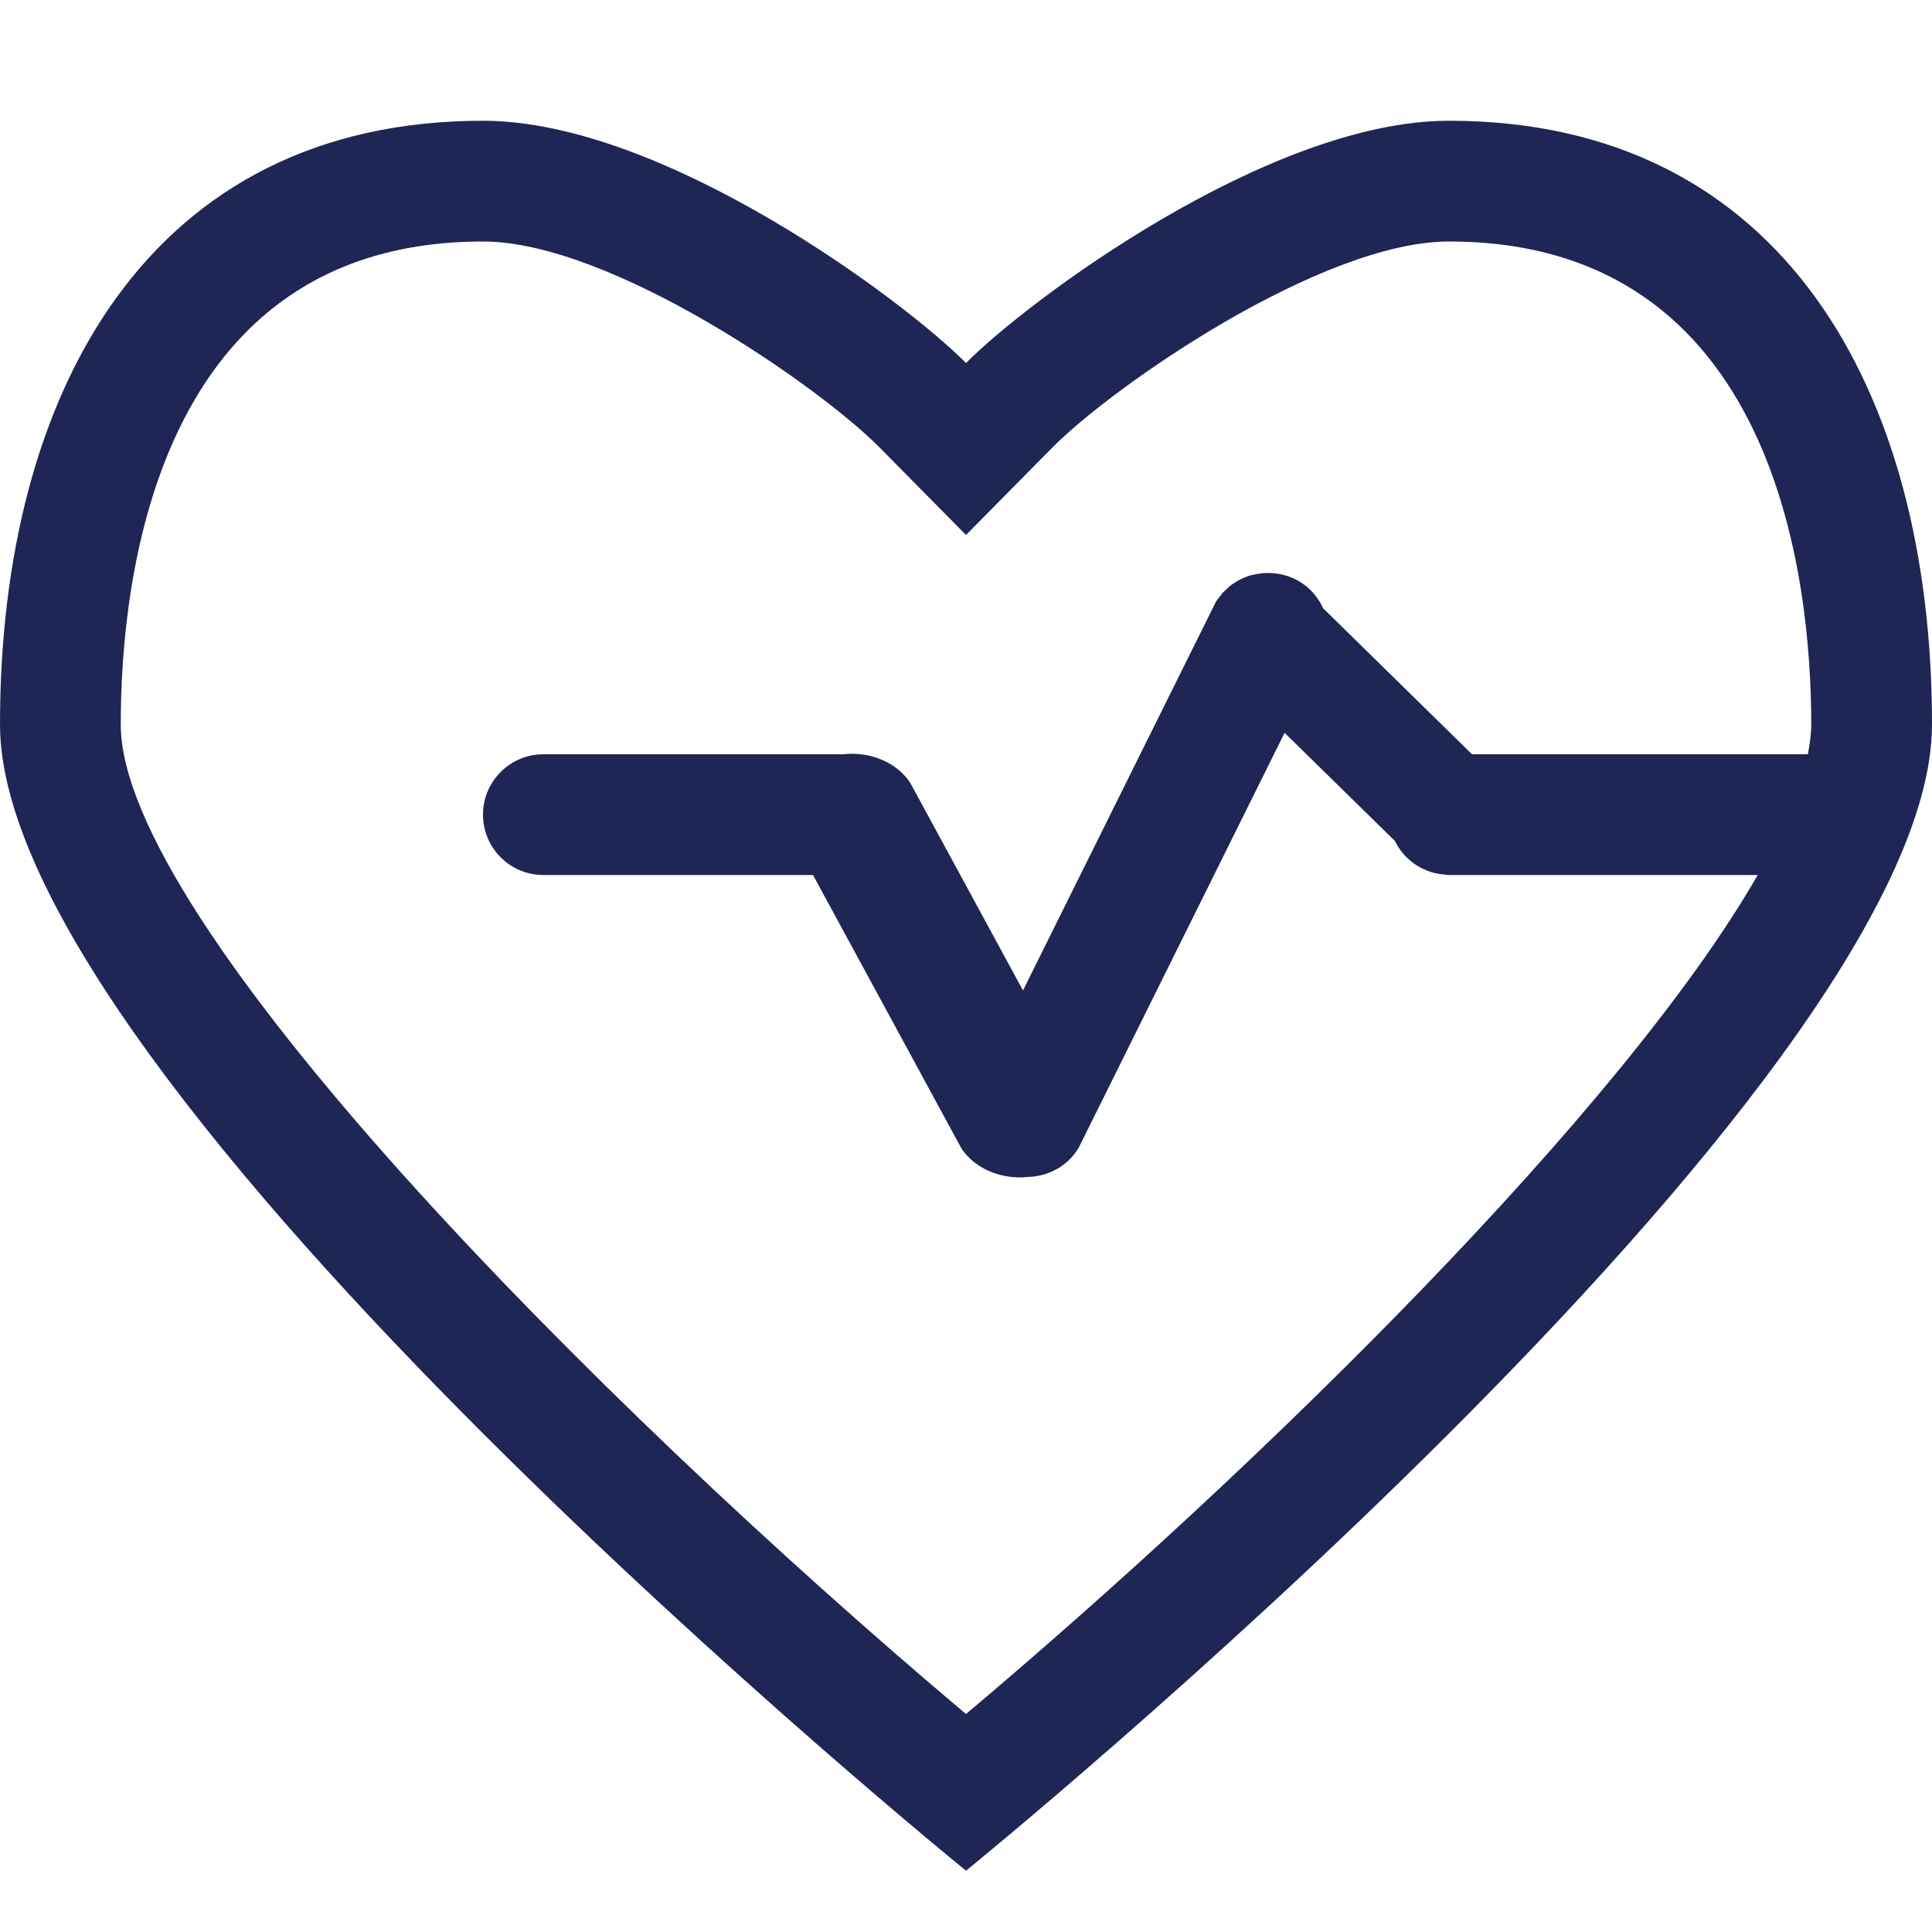
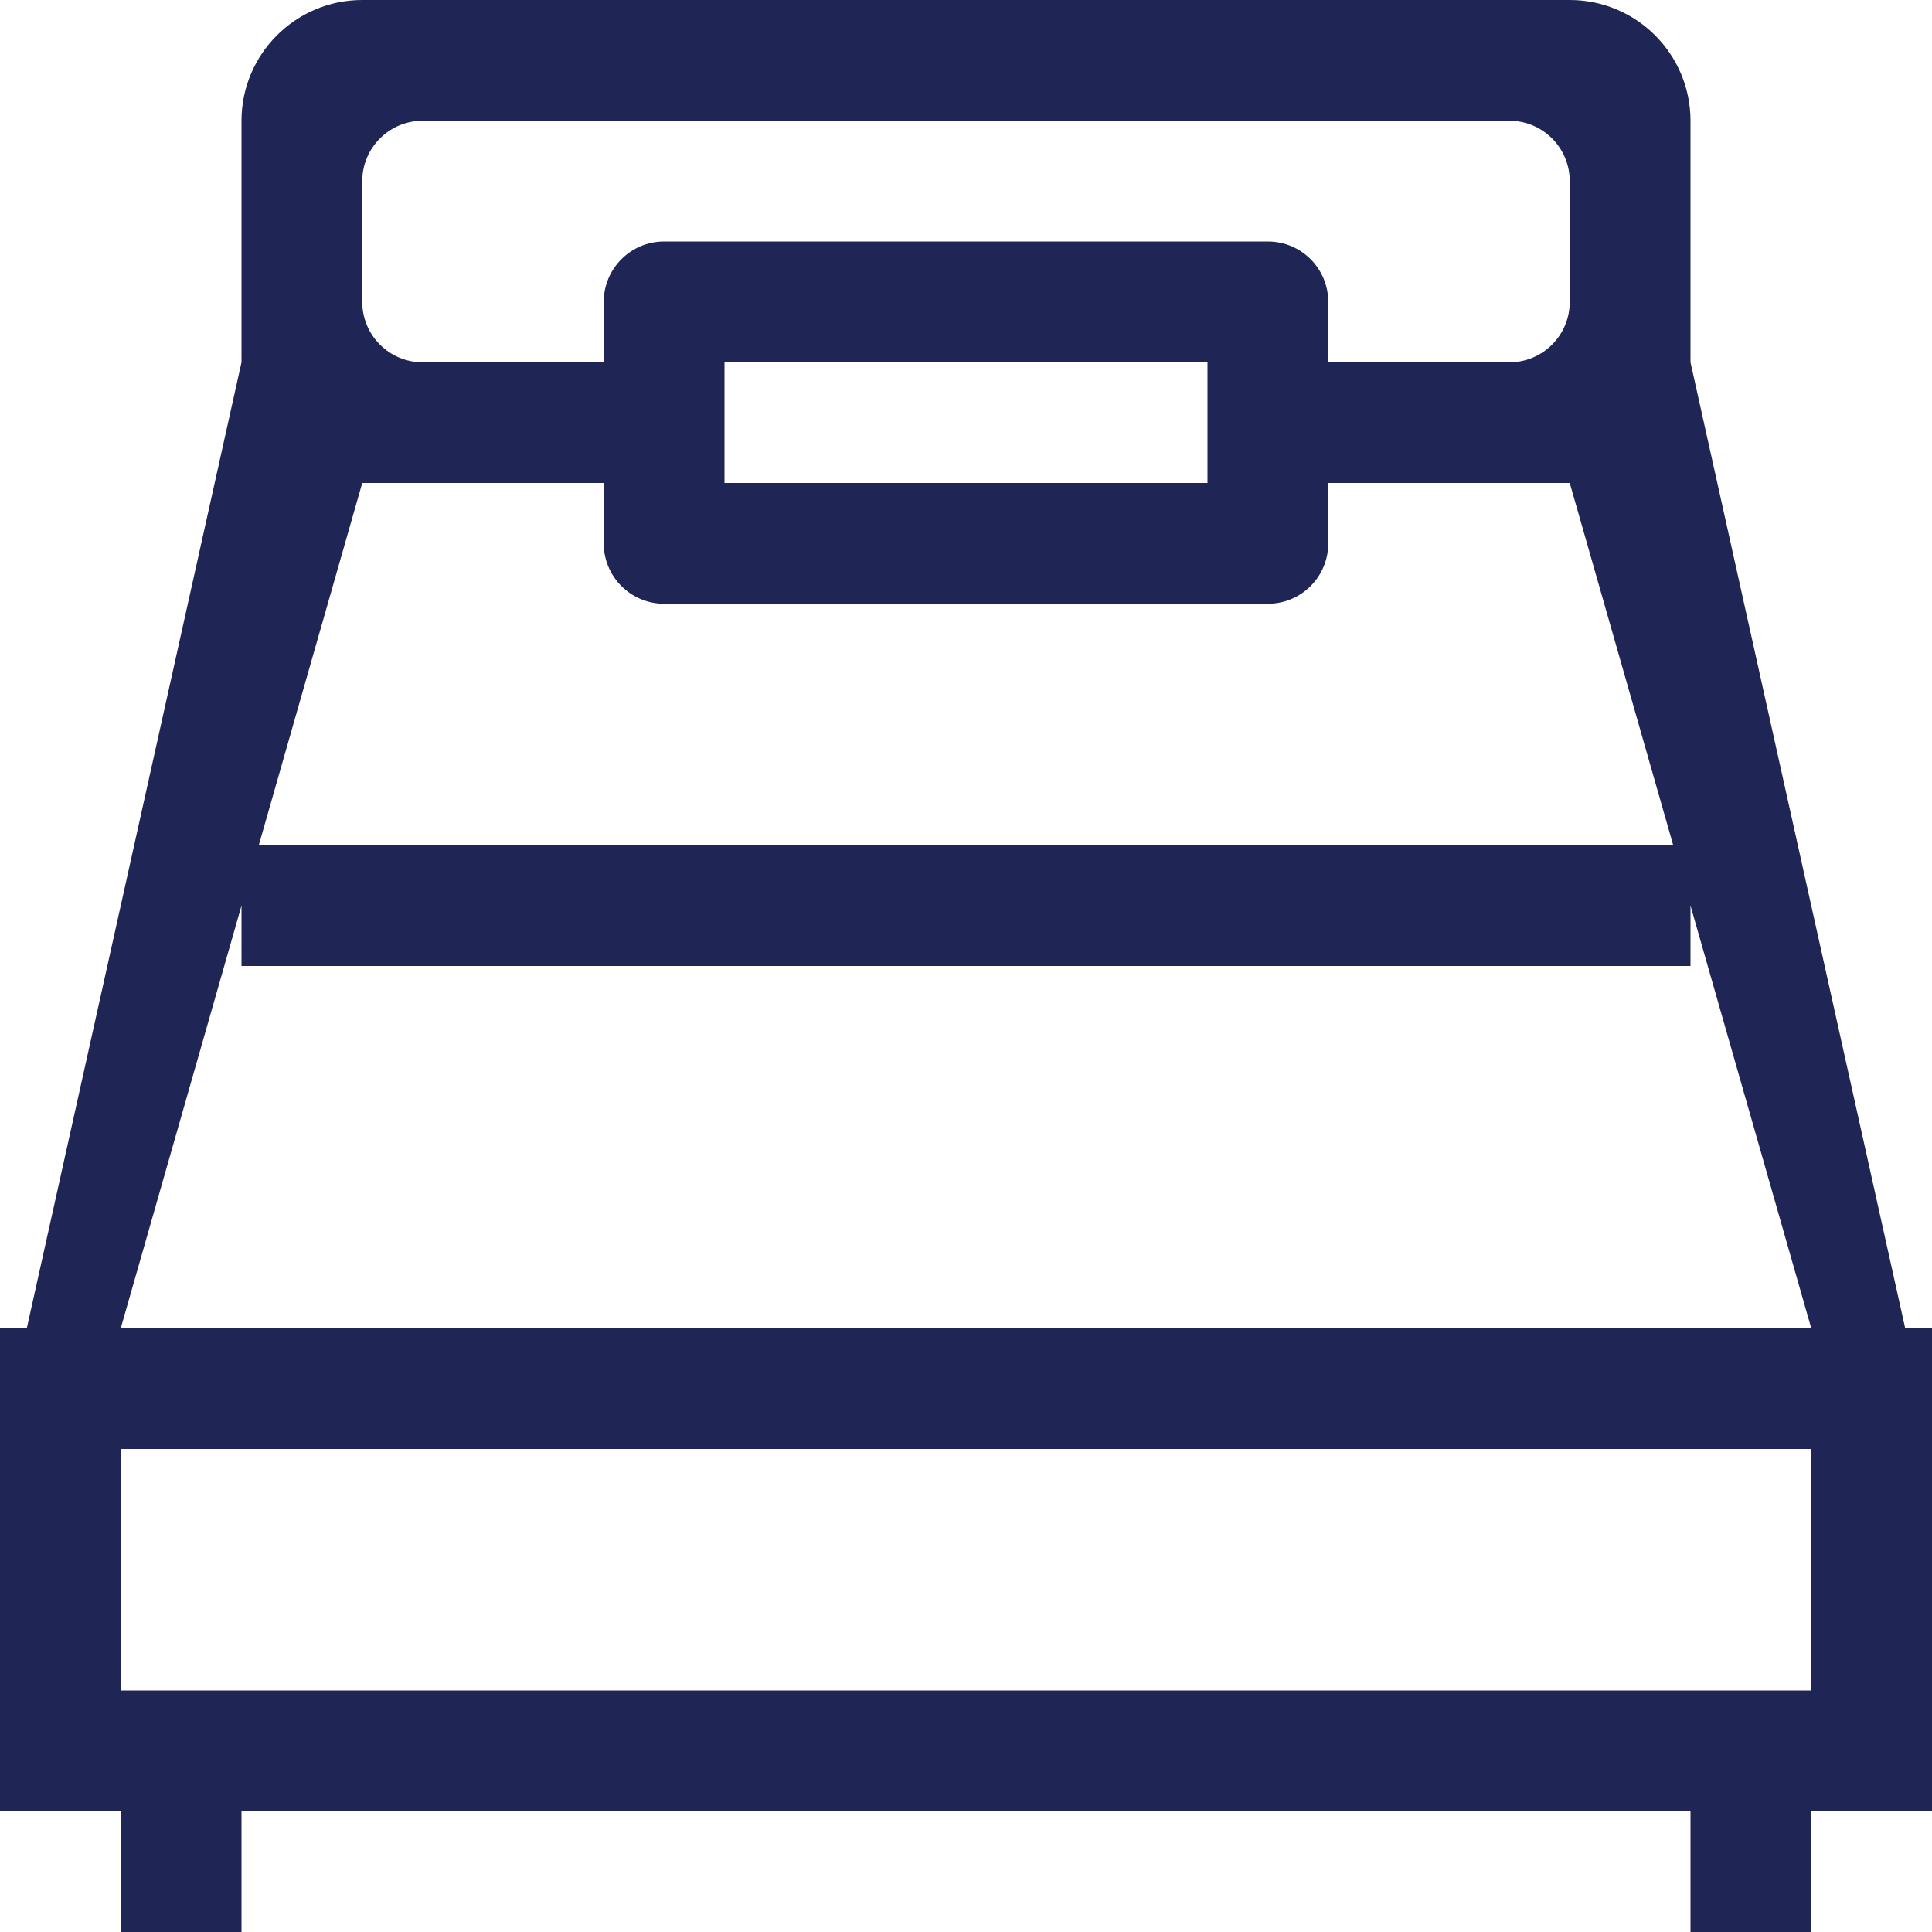
<svg xmlns="http://www.w3.org/2000/svg" width="32px" height="32px" viewBox="0 0 32 32" version="1.1">
  <defs />
  <g id="Symbols" stroke="none" stroke-width="1" fill="none" fill-rule="evenodd">
    <g id="Icon/Industry/Healthcare" fill="#1F2555">
-       <g id="Page-1" transform="translate(0, 2)">
-         <path d="M16,26.39 C9.805,21.171 2,13.256 2,10 C2,7.595 2.585,2 8,2 C10.114,2 13.568,4.396 14.576,5.419 L16,6.861 L17.424,5.419 C18.433,4.396 21.886,2 24,2 C29.415,2 30,7.595 30,10 C30,10.153 29.977,10.32 29.944,10.493 L24.381,10.493 L21.914,8.074 C21.832,7.89 21.693,7.727 21.5,7.618 C21.312,7.513 21.104,7.476 20.904,7.495 C20.893,7.496 20.882,7.499 20.871,7.5 C20.825,7.506 20.78,7.512 20.735,7.524 C20.622,7.553 20.516,7.604 20.419,7.672 C20.411,7.678 20.402,7.682 20.394,7.688 C20.366,7.709 20.342,7.734 20.316,7.759 C20.292,7.781 20.267,7.801 20.245,7.825 C20.237,7.835 20.231,7.846 20.223,7.856 C20.192,7.894 20.16,7.932 20.135,7.976 L16.944,14.405 L15.073,10.96 C14.842,10.617 14.399,10.444 13.967,10.493 L9,10.493 C8.448,10.493 8,10.941 8,11.493 C8,12.046 8.448,12.493 9,12.493 L13.466,12.493 L15.927,17.026 C16.157,17.367 16.597,17.54 17.027,17.494 C17.363,17.485 17.686,17.315 17.866,17.011 L17.887,16.97 C17.888,16.967 17.889,16.965 17.89,16.963 L21.277,10.138 L23.103,11.928 C23.251,12.232 23.546,12.446 23.896,12.483 C23.909,12.484 23.923,12.485 23.936,12.487 C23.958,12.488 23.978,12.493 24,12.493 L29.113,12.493 C26.898,16.353 20.939,22.227 16,26.39 M24,0 C21,0 17,3 16,4.013 C15,3 11,0 8,0 C2.477,0 5e-05,4.478 5e-05,10 C5e-05,15.999 16,28.985 16,28.985 C16,28.985 32,15.999 32,10 C32,4.478 29.523,0 24,0" id="Fill-1" />
-       </g>
+       <path d="M2,22 L4,15 L4,16 L28,16 L28,15 L30,22 L2,22 Z M30,28 L28,28 L4,28 L2,28 L2,24 L30,24 L30,28 Z M6,8 L10,8 L10,9.001 C10,9.553 10.448,10 11,10 L21,10 C21.553,10 22,9.553 22,9.001 L22,8 L26,8 L27.714,14.001 L4.286,14.001 L6,8 Z M12,8 L20,8 L20,6.001 L12,6.001 L12,8 Z M6,3.001 C6,2.448 6.448,2 7,2 L25,2 C25.553,2 26,2.448 26,3.001 L26,5 C26,5.553 25.553,6.001 25,6.001 L22,6.001 L22,5 C22,4.447 21.553,4 21,4 L11,4 C10.448,4 10,4.447 10,5 L10,6.001 L7,6.001 C6.448,6.001 6,5.553 6,5 L6,3.001 Z M31.556,22 L28,6.001 L28,2 C28,0.896 27.104,0 26,0 L6,0 C4.896,0 4,0.896 4,2 L4,6.001 L0.444,22 L0,22 L0,30 L2,30 L2,32 L4,32 L4,30 L28,30 L28,32 L30,32 L30,30 L32,30 L32,22 L31.556,22 Z" id="Page-1" />
    </g>
  </g>
</svg>
